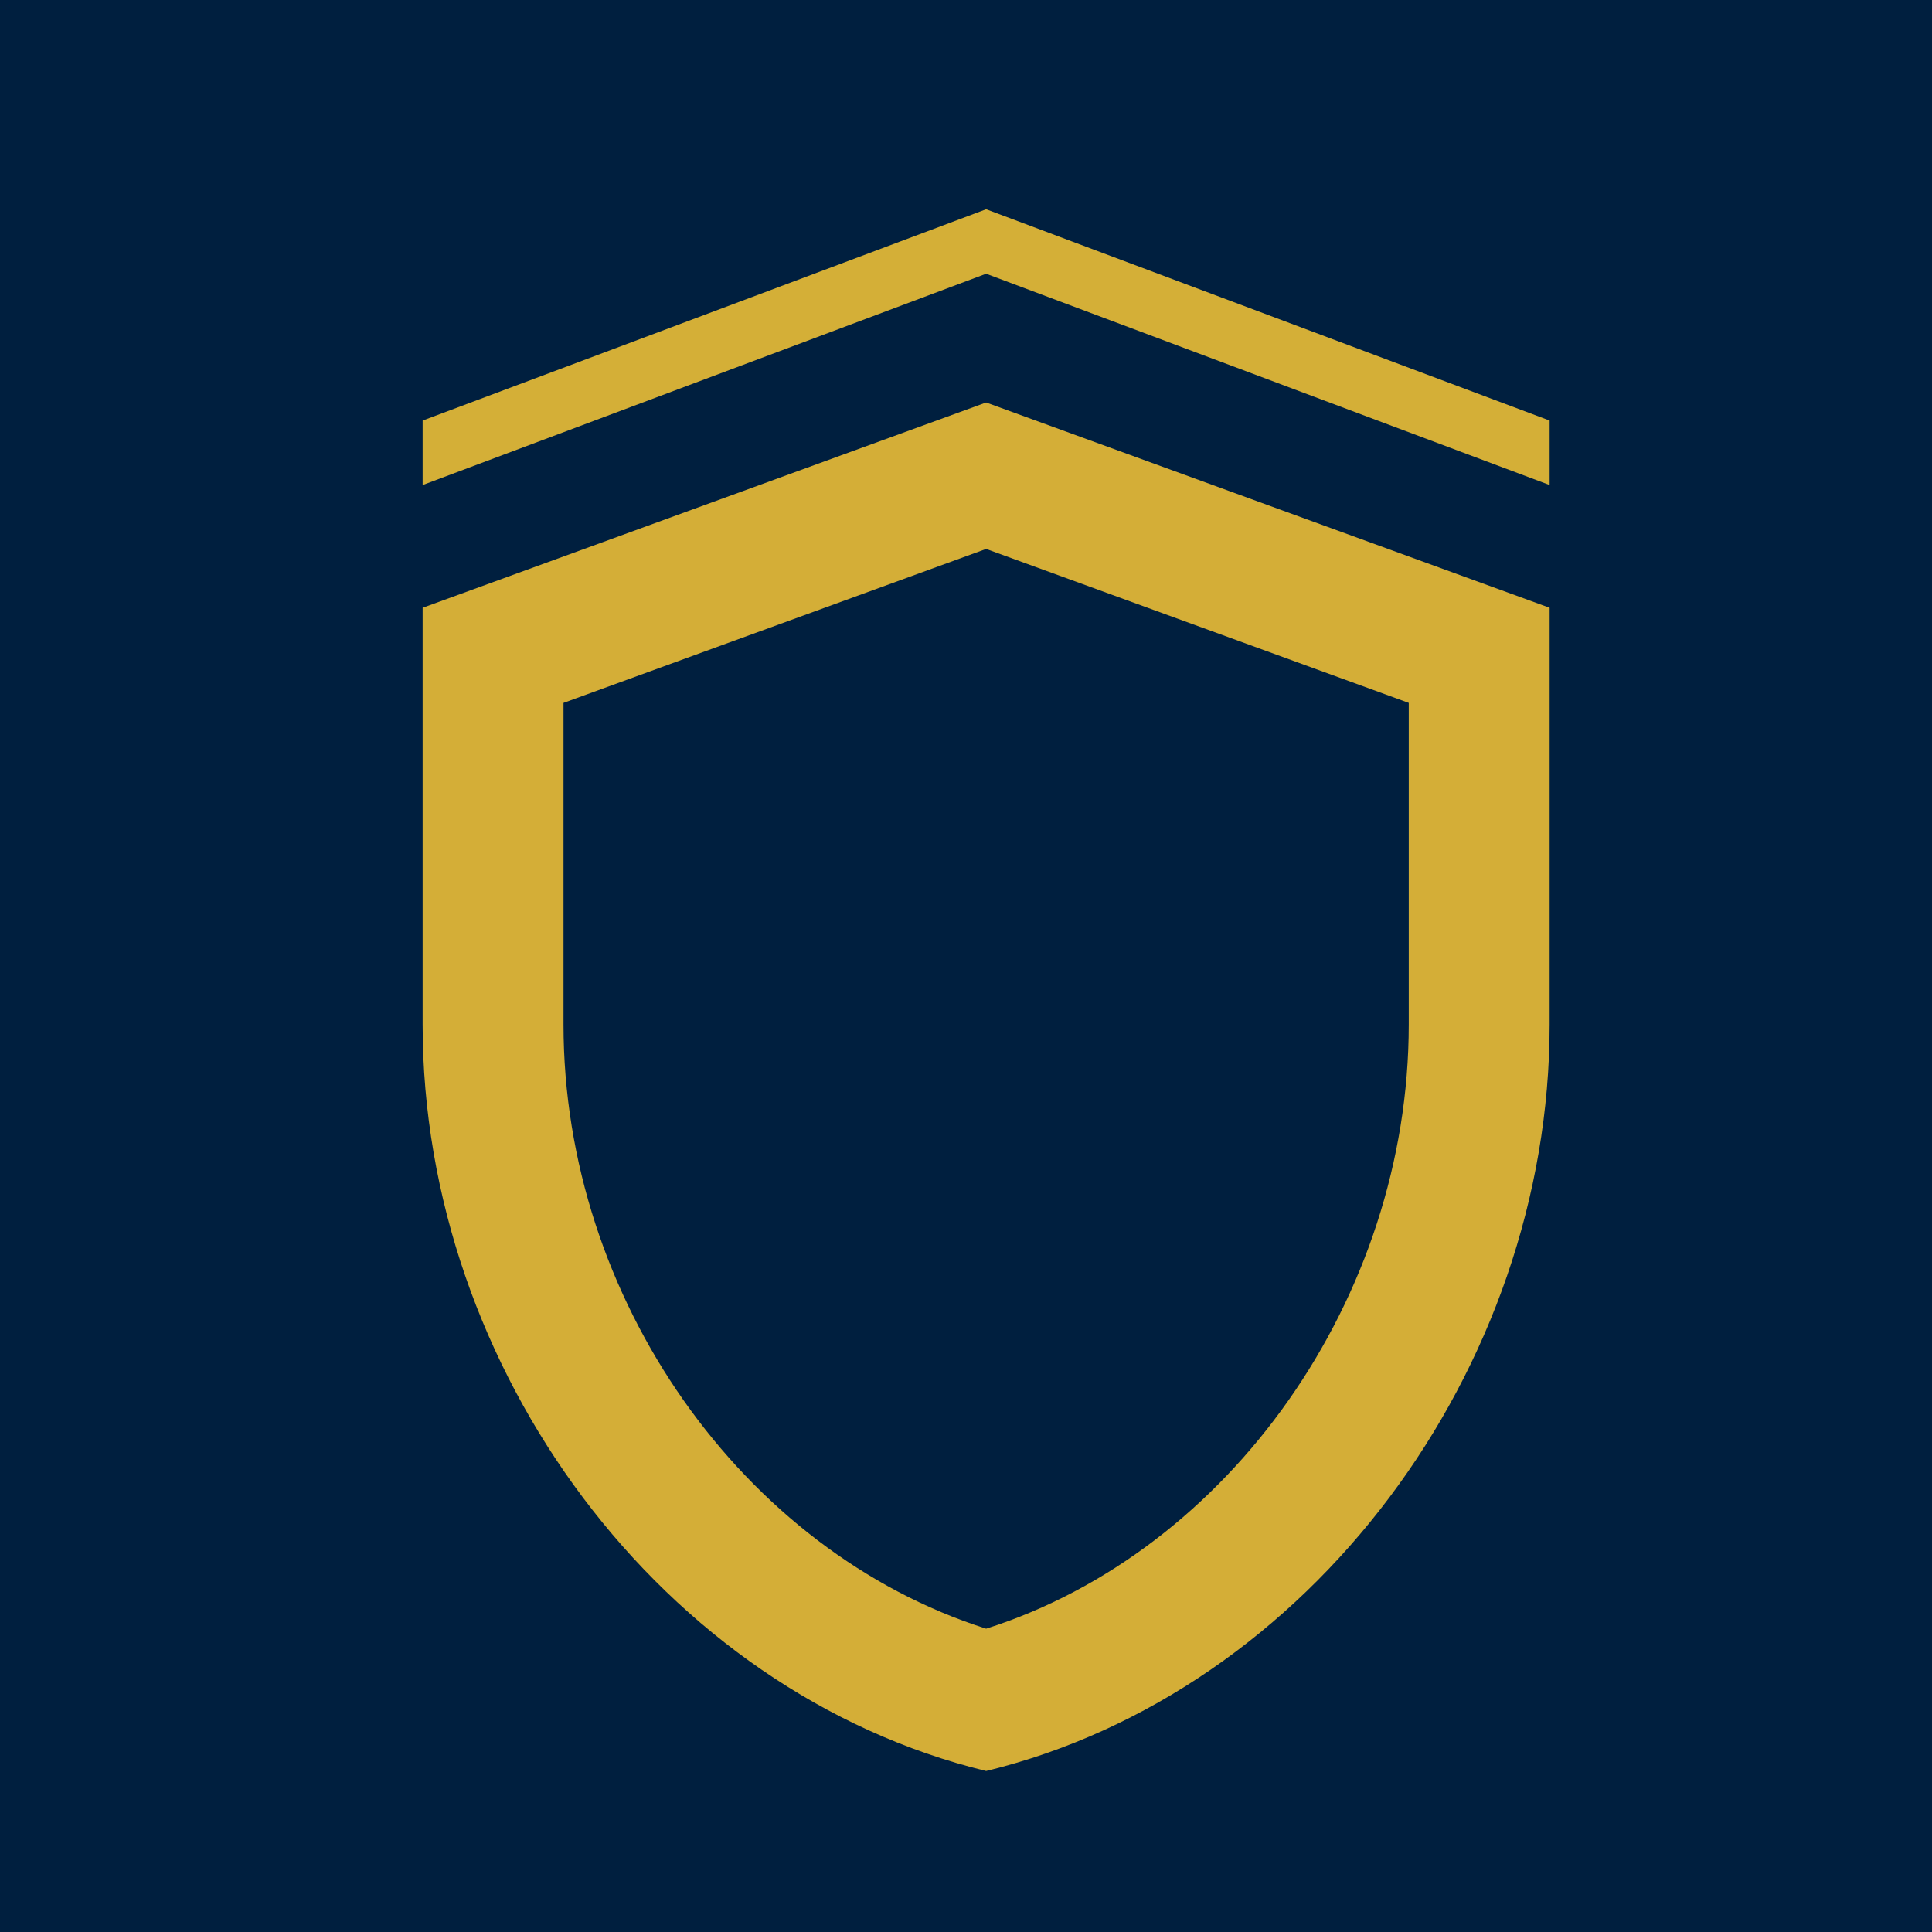
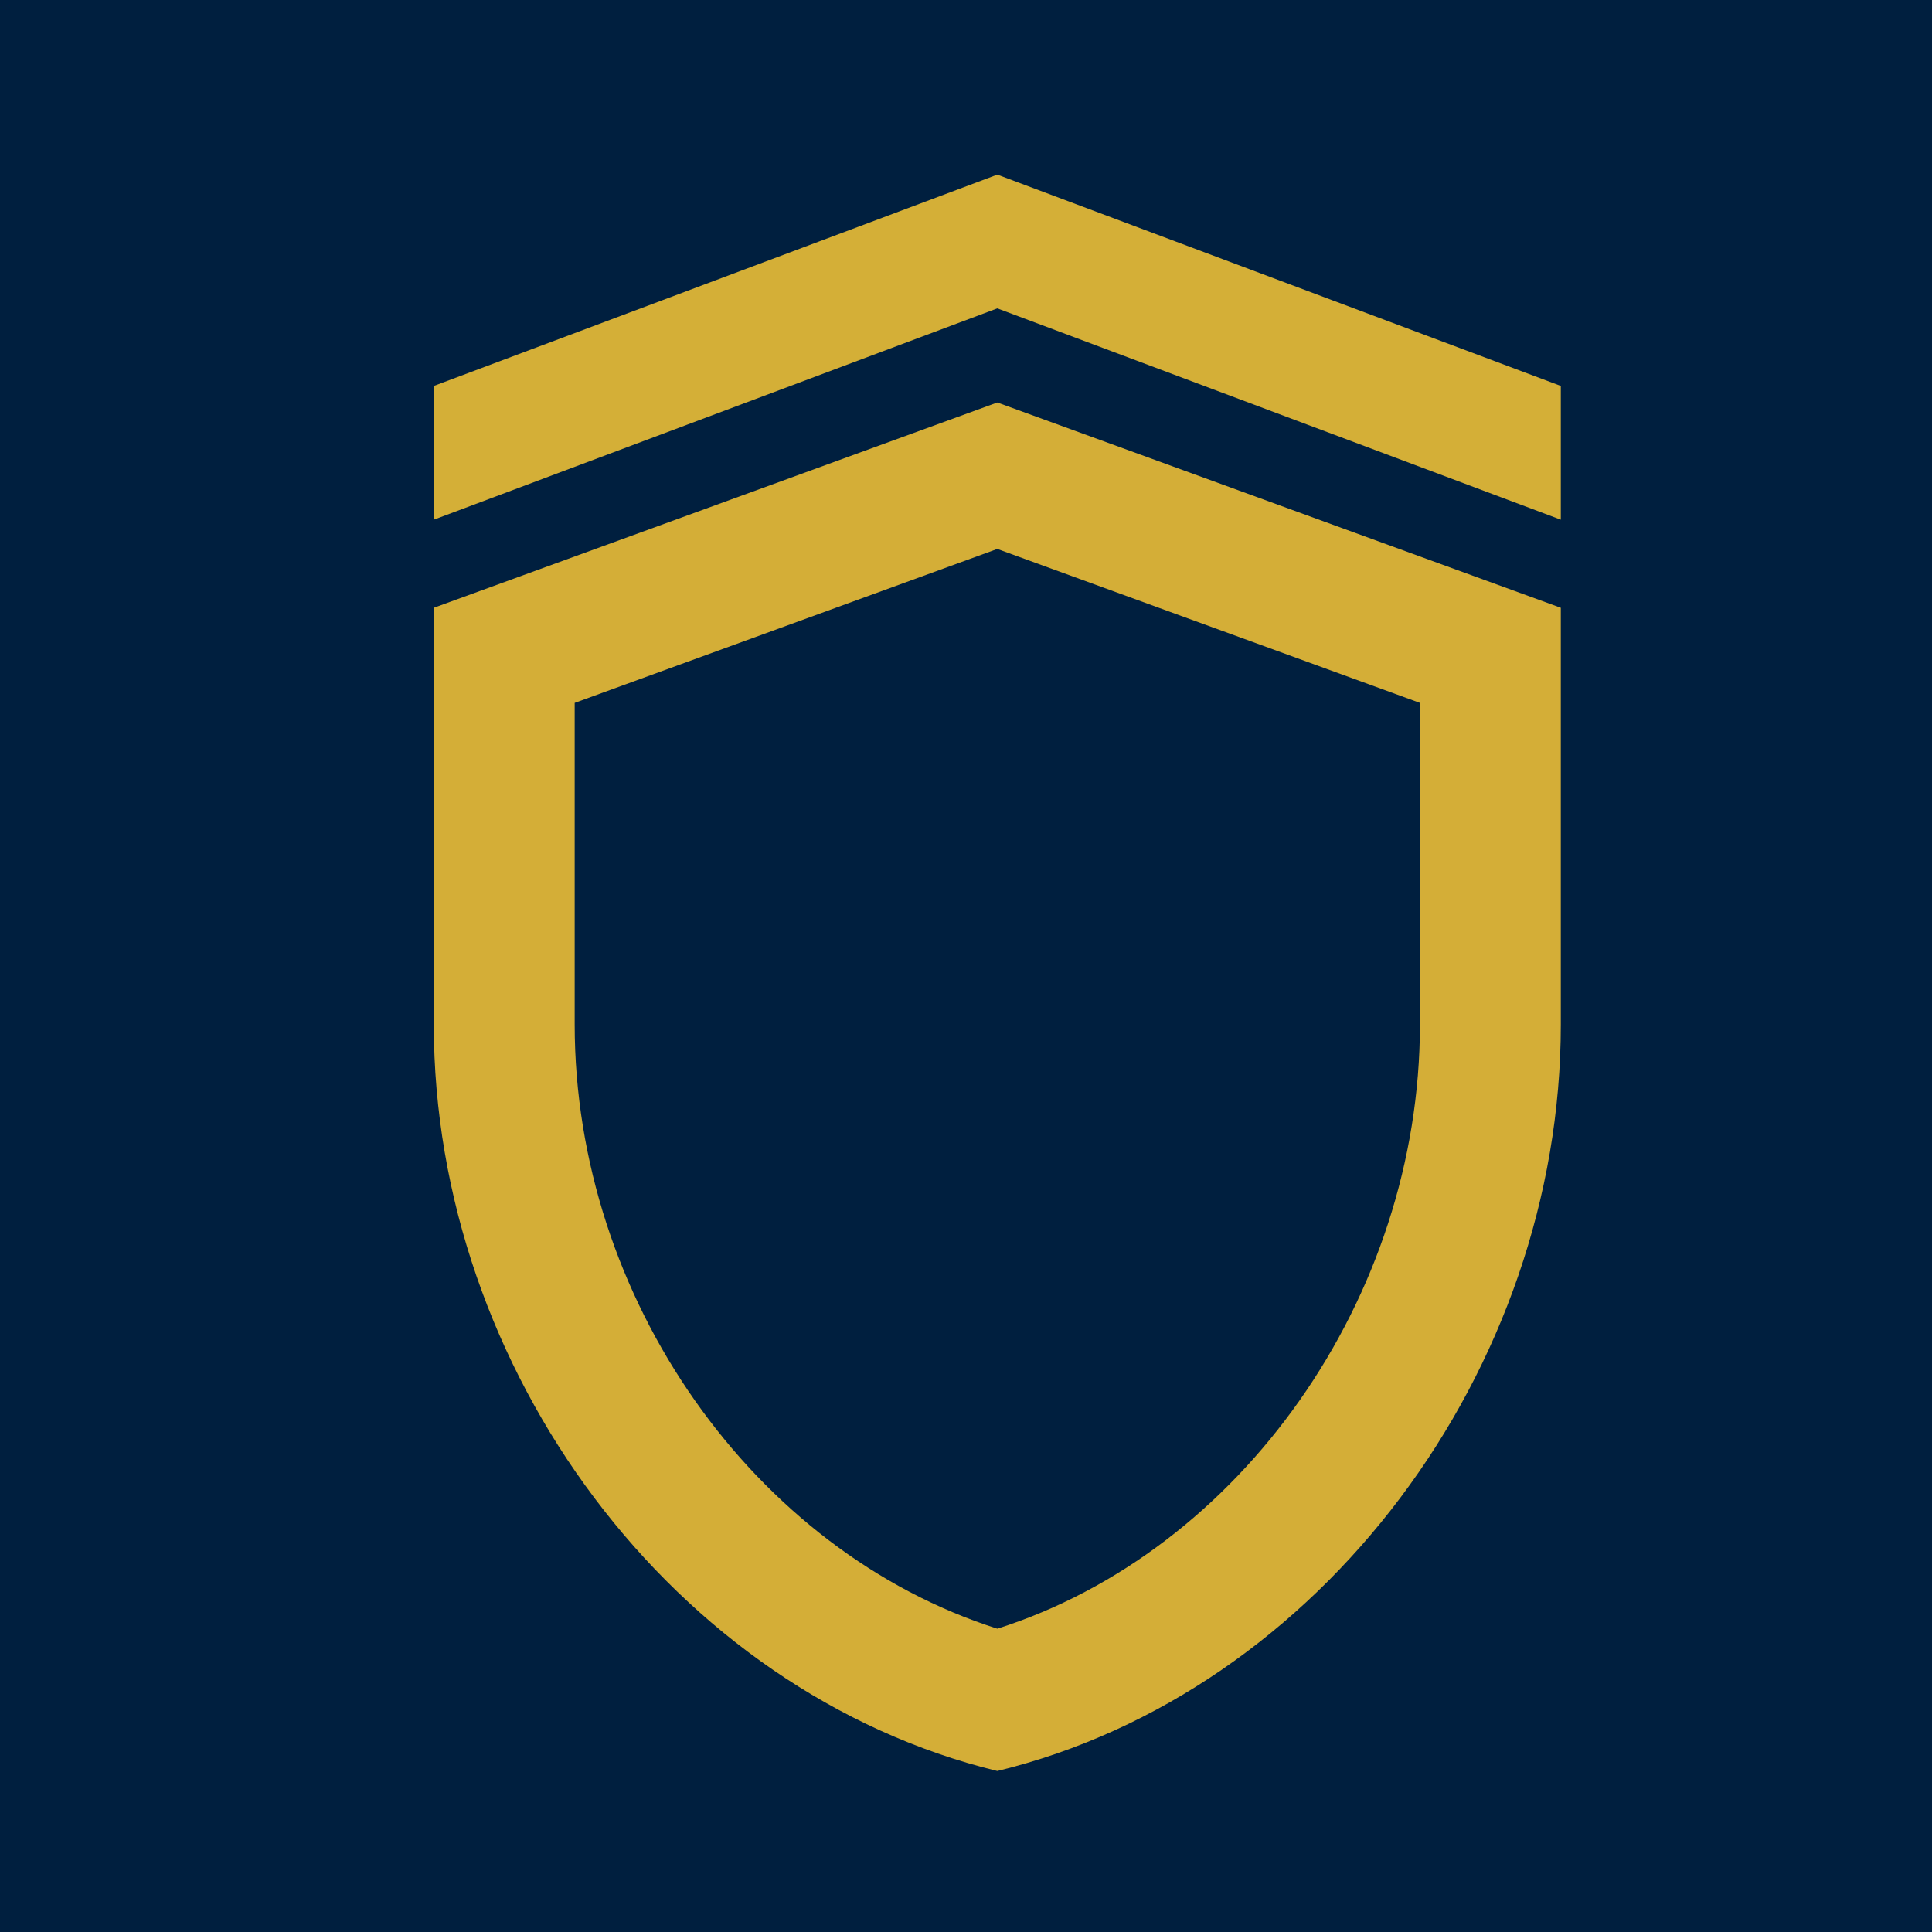
- <svg xmlns="http://www.w3.org/2000/svg" width="48" height="48" viewBox="0 0 48 48" fill="none">
-   <rect width="48" height="48" fill="#001F3F" />
-   <path d="M24.5 10L10.5 15.1V25.453C10.5 34.038 16.468 42.045 24.5 44C32.532 42.045 38.5 34.038 38.5 25.453V15.1L24.5 10ZM35 25.453C35 32.253 30.538 38.543 24.5 40.464C18.462 38.543 14 32.27 14 25.453V17.463L24.5 13.638L35 17.463V25.453Z" fill="#D4AE37" />
-   <g clip-path="url(#clip0_4_8)">
-     <path d="M8.5 12L24.5 6L40.5 12" stroke="#D4AF37" stroke-width="1.5" />
+ <svg xmlns="http://www.w3.org/2000/svg" width="108" height="108" viewBox="0 0 108 108" fill="none">
+   <rect width="108" height="108" fill="#001F3F" />
+   <g clip-path="url(#clip0_9_56)">
+     <path d="M55.75 22.5L24.25 33.975V57.269C24.25 76.585 37.677 94.601 55.75 99C73.823 94.601 87.25 76.585 87.25 57.269V33.975L55.75 22.5ZM79.375 57.269C79.375 72.569 69.334 86.722 55.75 91.044C42.166 86.722 32.125 72.608 32.125 57.269V39.292L55.75 30.686L79.375 39.292V57.269Z" fill="#D4AE37" />
+     <g clip-path="url(#clip1_9_56)">
+       <path d="M19.75 27L55.75 13.5L91.75 27" stroke="#D4AF37" stroke-width="7" />
+     </g>
  </g>
  <defs>
-     <clipPath id="clip0_4_8">
-       <rect width="28" height="12" fill="white" transform="translate(10.5 2)" />
+     <clipPath id="clip0_9_56">
+       <rect width="94.5" height="94.5" fill="white" transform="translate(6.25 4.5)" />
+     </clipPath>
+     <clipPath id="clip1_9_56">
+       <rect width="63" height="27" fill="white" transform="translate(24.25 4.5)" />
    </clipPath>
  </defs>
</svg>
